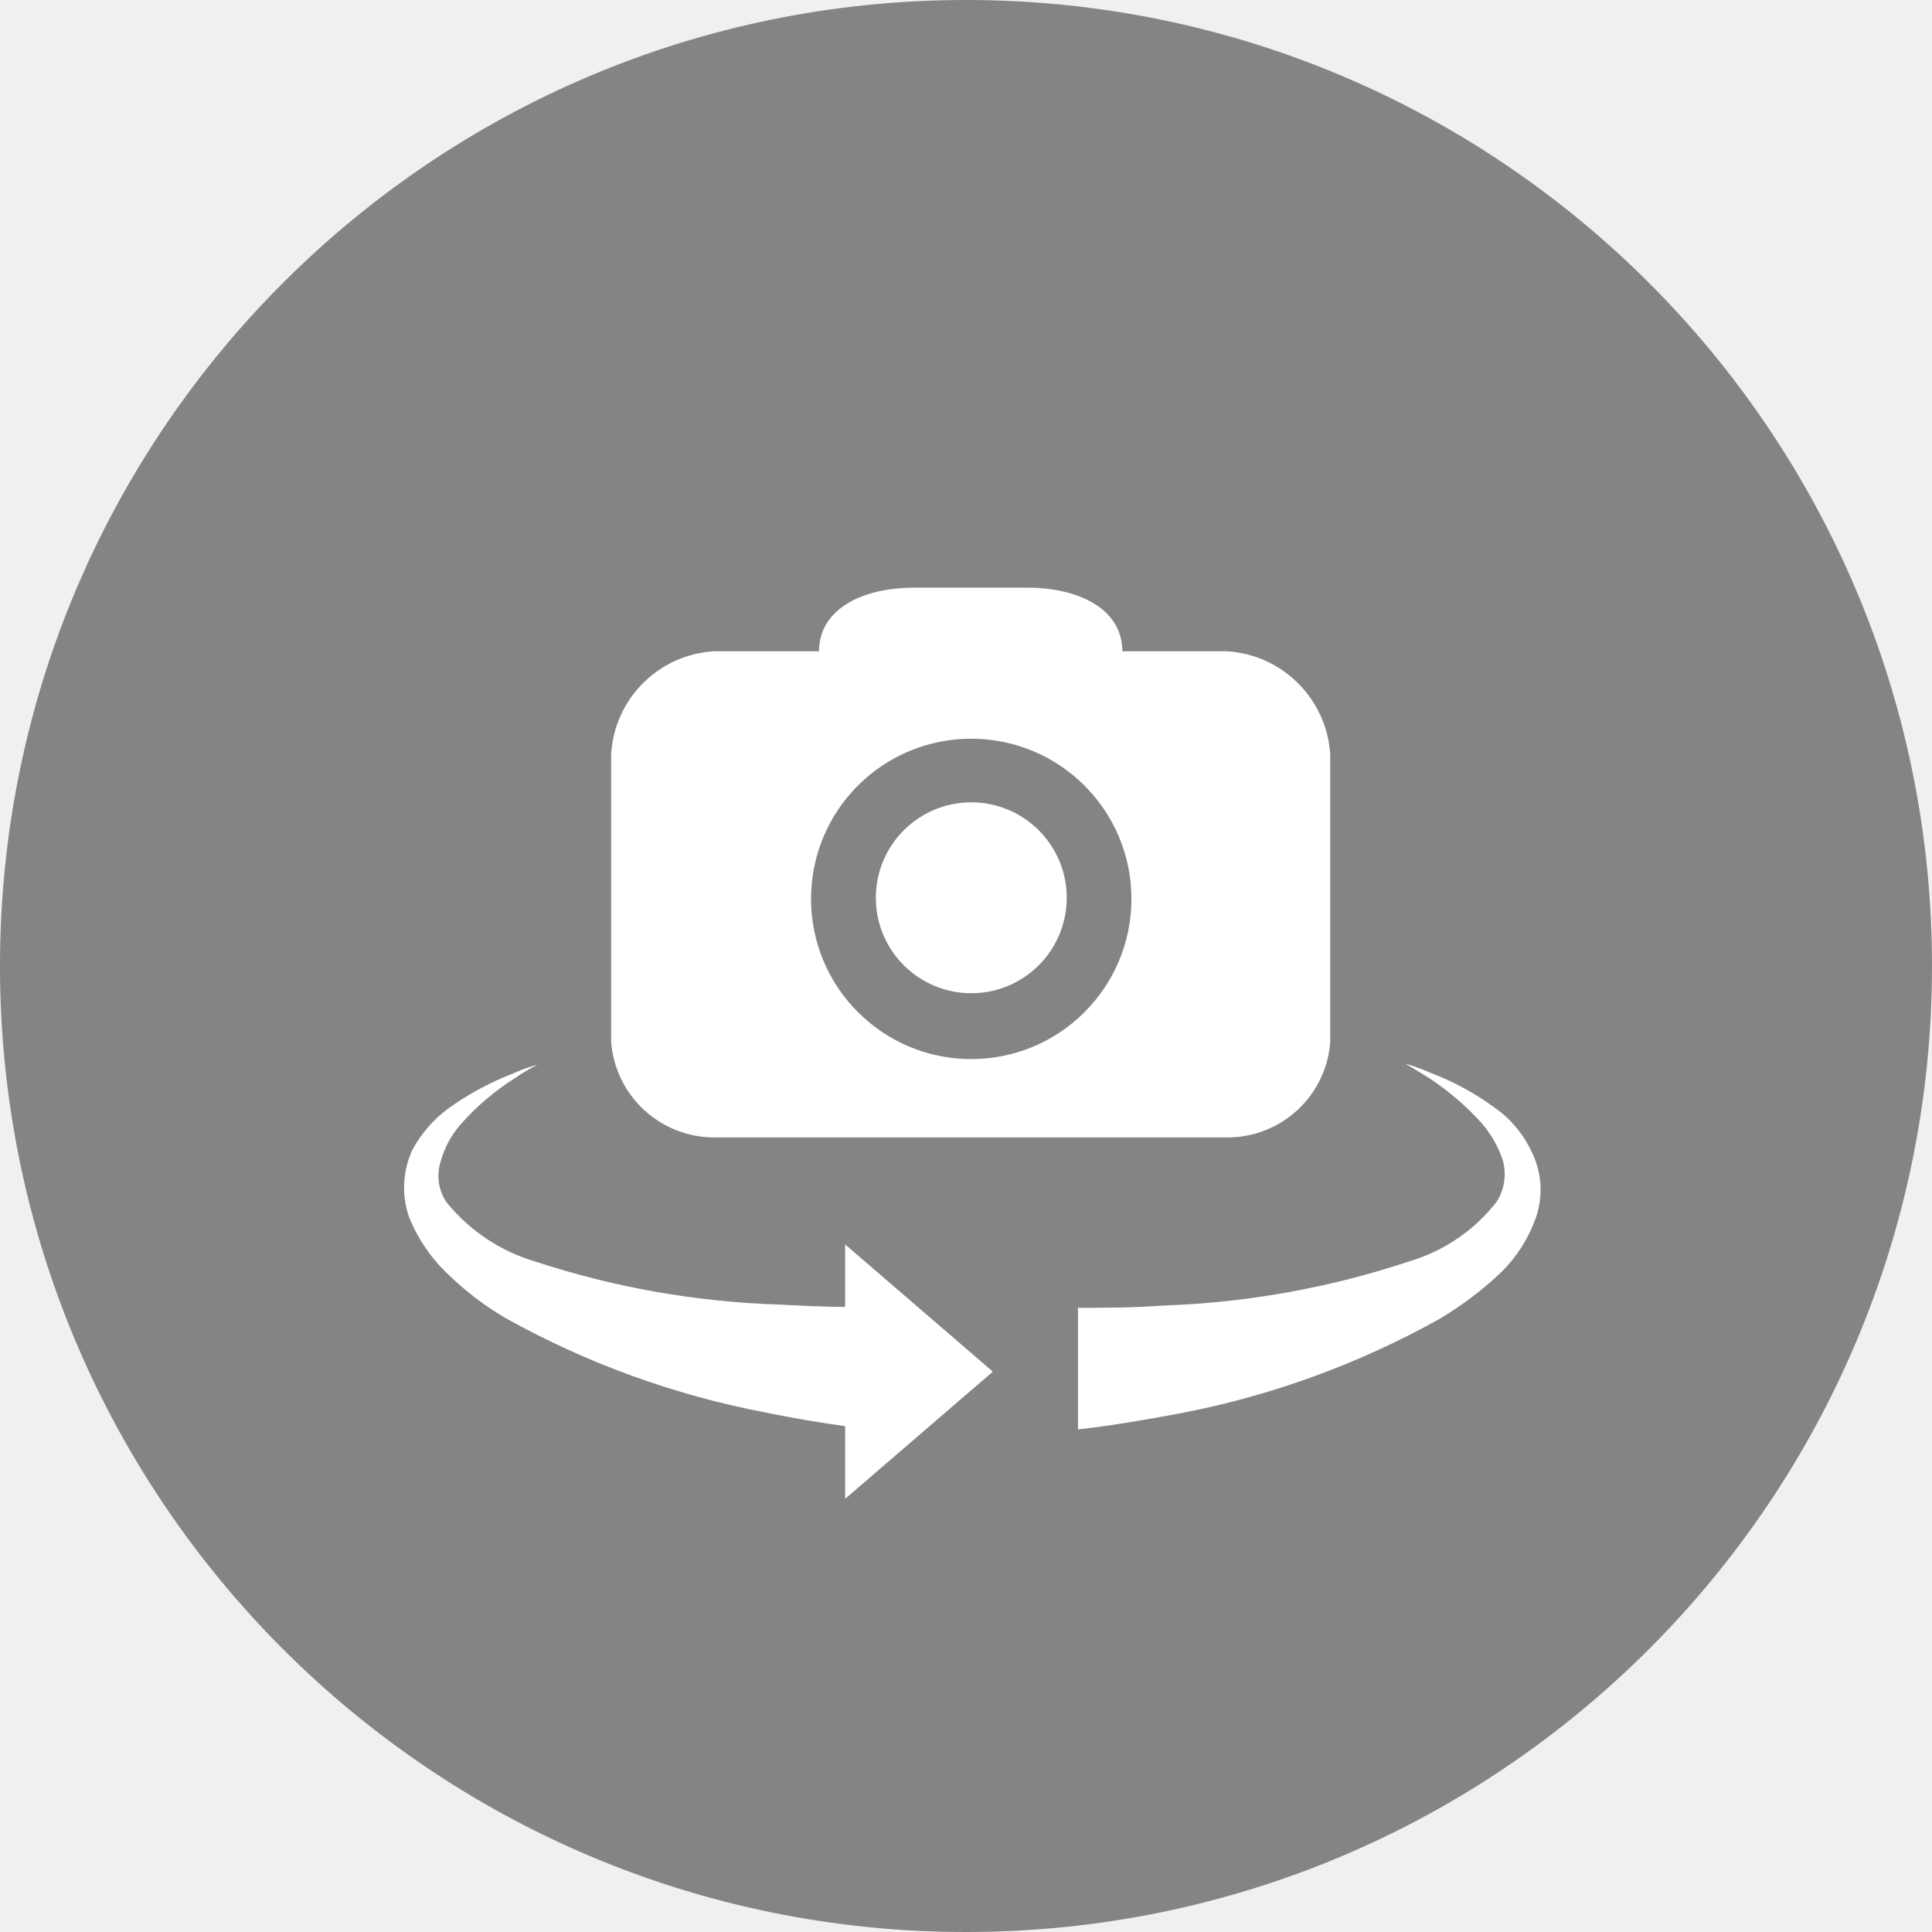
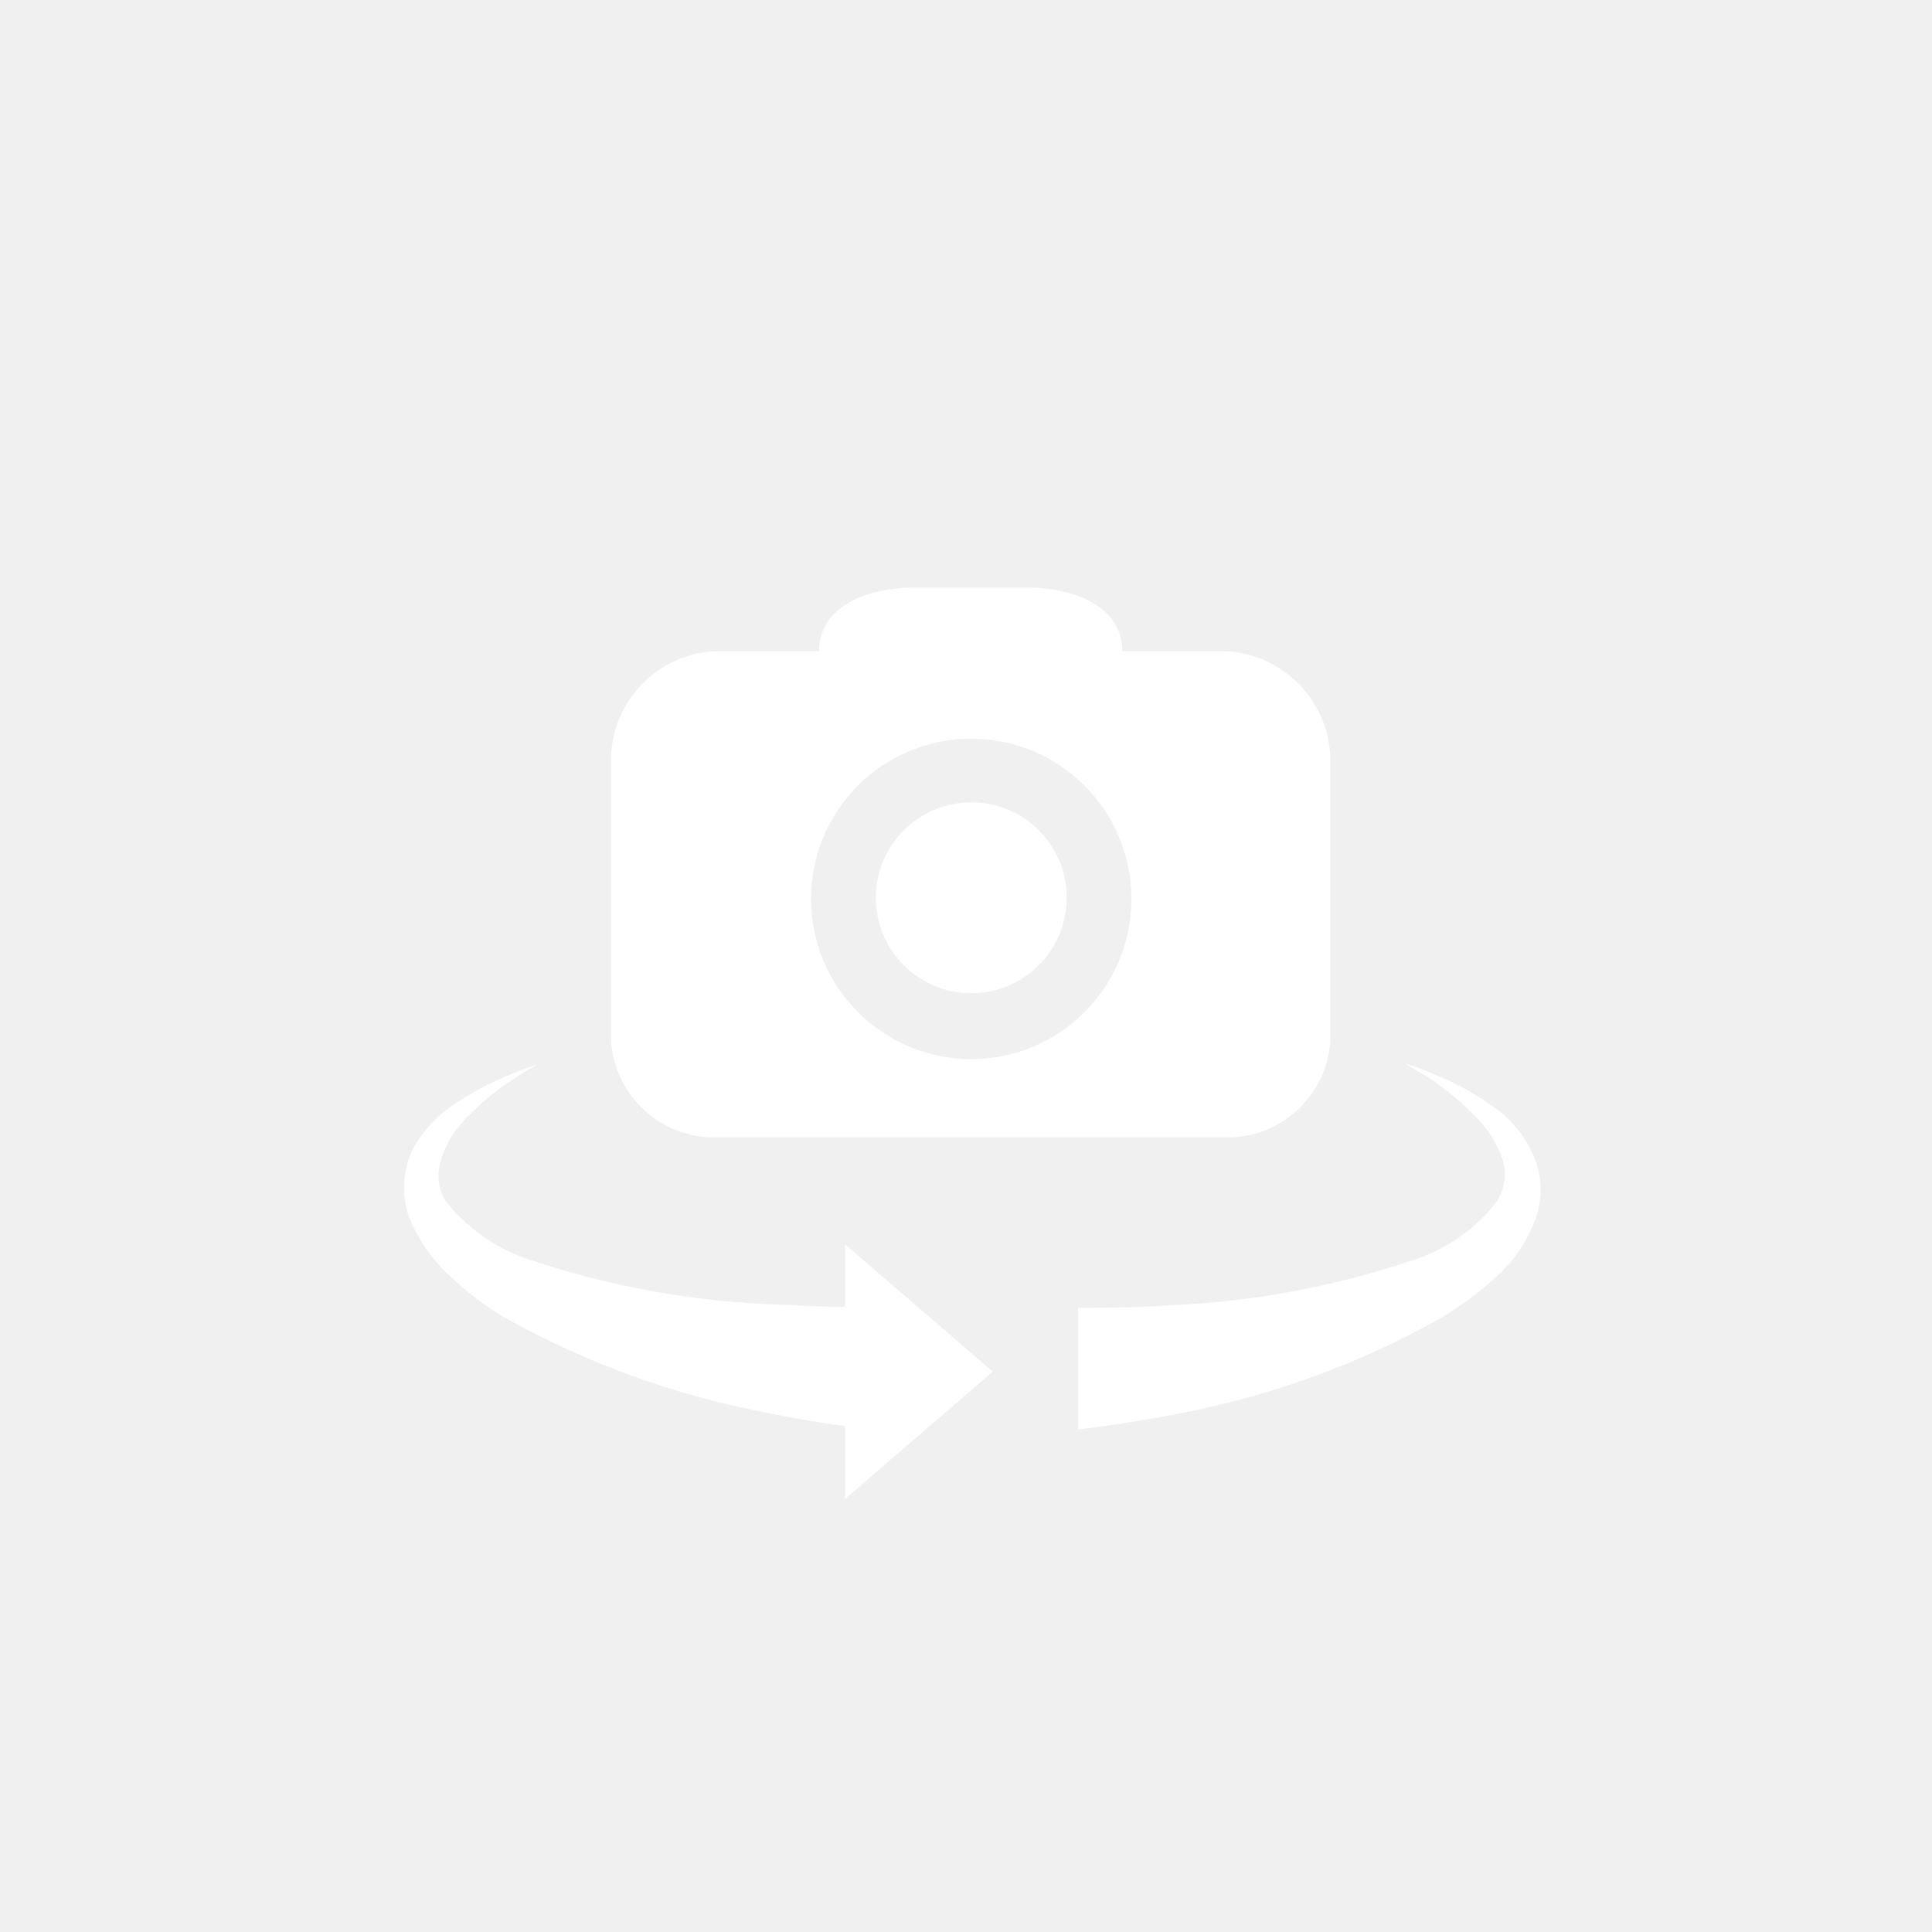
<svg xmlns="http://www.w3.org/2000/svg" width="45" height="45" viewBox="0 0 45 45">
  <g id="Group_137748" data-name="Group 137748" transform="translate(2400 -2490)">
    <g id="Group_38060" data-name="Group 38060" transform="translate(-2887.569 1729.431)">
-       <circle id="Ellipse_4" data-name="Ellipse 4" cx="22.5" cy="22.5" r="22.5" transform="translate(487.569 760.569)" opacity="0.45" />
+       <circle id="Ellipse_4" data-name="Ellipse 4" cx="22.5" cy="22.5" r="22.5" transform="translate(487.569 760.569)" opacity="0" />
      <g id="camera" transform="translate(496.981 774.256)">
        <path id="Path_1" data-name="Path 1" d="M20.734,24.906H32.641a2.4,2.4,0,0,0,2.408-2.223V15.99a2.568,2.568,0,0,0-2.408-2.408H30.207c0-.979-1.005-1.482-2.223-1.482H25.365c-1.217,0-2.223.5-2.223,1.482H20.708A2.548,2.548,0,0,0,18.3,15.99v6.694A2.41,2.41,0,0,0,20.734,24.906Zm5.953-9.287a3.731,3.731,0,1,1-3.731,3.731A3.726,3.726,0,0,1,26.688,15.619Z" transform="translate(-13.477 -12.1)" fill="#fff" />
        <circle id="Ellipse_1" data-name="Ellipse 1" cx="2.223" cy="2.223" r="2.223" transform="translate(10.988 5.001)" fill="#fff" />
        <path id="Path_2" data-name="Path 2" d="M69.111,55.032a6.259,6.259,0,0,0-1.508-.82A4.321,4.321,0,0,0,67.02,54s.185.106.529.318a6.452,6.452,0,0,1,1.244,1.058,2.6,2.6,0,0,1,.5.873,1.21,1.21,0,0,1-.132.953,4.006,4.006,0,0,1-2.037,1.4,20.317,20.317,0,0,1-5.715,1.032c-.714.053-1.4.053-2.011.053V62.52c.714-.079,1.508-.212,2.355-.37a20.2,20.2,0,0,0,6.059-2.2,8.153,8.153,0,0,0,1.323-.979,3.338,3.338,0,0,0,.926-1.376,1.978,1.978,0,0,0-.106-1.561A2.541,2.541,0,0,0,69.111,55.032Z" transform="translate(-43.702 -42.913)" fill="#fff" />
        <path id="Path_3" data-name="Path 3" d="M2.434,60a20.2,20.2,0,0,0,6.059,2.2c.635.132,1.27.238,1.852.318v1.693l3.44-2.963-3.44-2.963v1.455c-.476,0-.979-.026-1.508-.053a20.277,20.277,0,0,1-5.715-1.005A4.177,4.177,0,0,1,1.058,57.3a1.1,1.1,0,0,1-.132-.953,2.168,2.168,0,0,1,.476-.873,5.885,5.885,0,0,1,1.244-1.058,5.5,5.5,0,0,1,.529-.318,4.323,4.323,0,0,0-.582.212,6.791,6.791,0,0,0-1.508.82,2.936,2.936,0,0,0-.82.953,2.1,2.1,0,0,0-.079,1.561,3.79,3.79,0,0,0,.953,1.376A6.943,6.943,0,0,0,2.434,60Z" transform="translate(-0.072 -42.987)" fill="#fff" />
      </g>
    </g>
  </g>
</svg>
